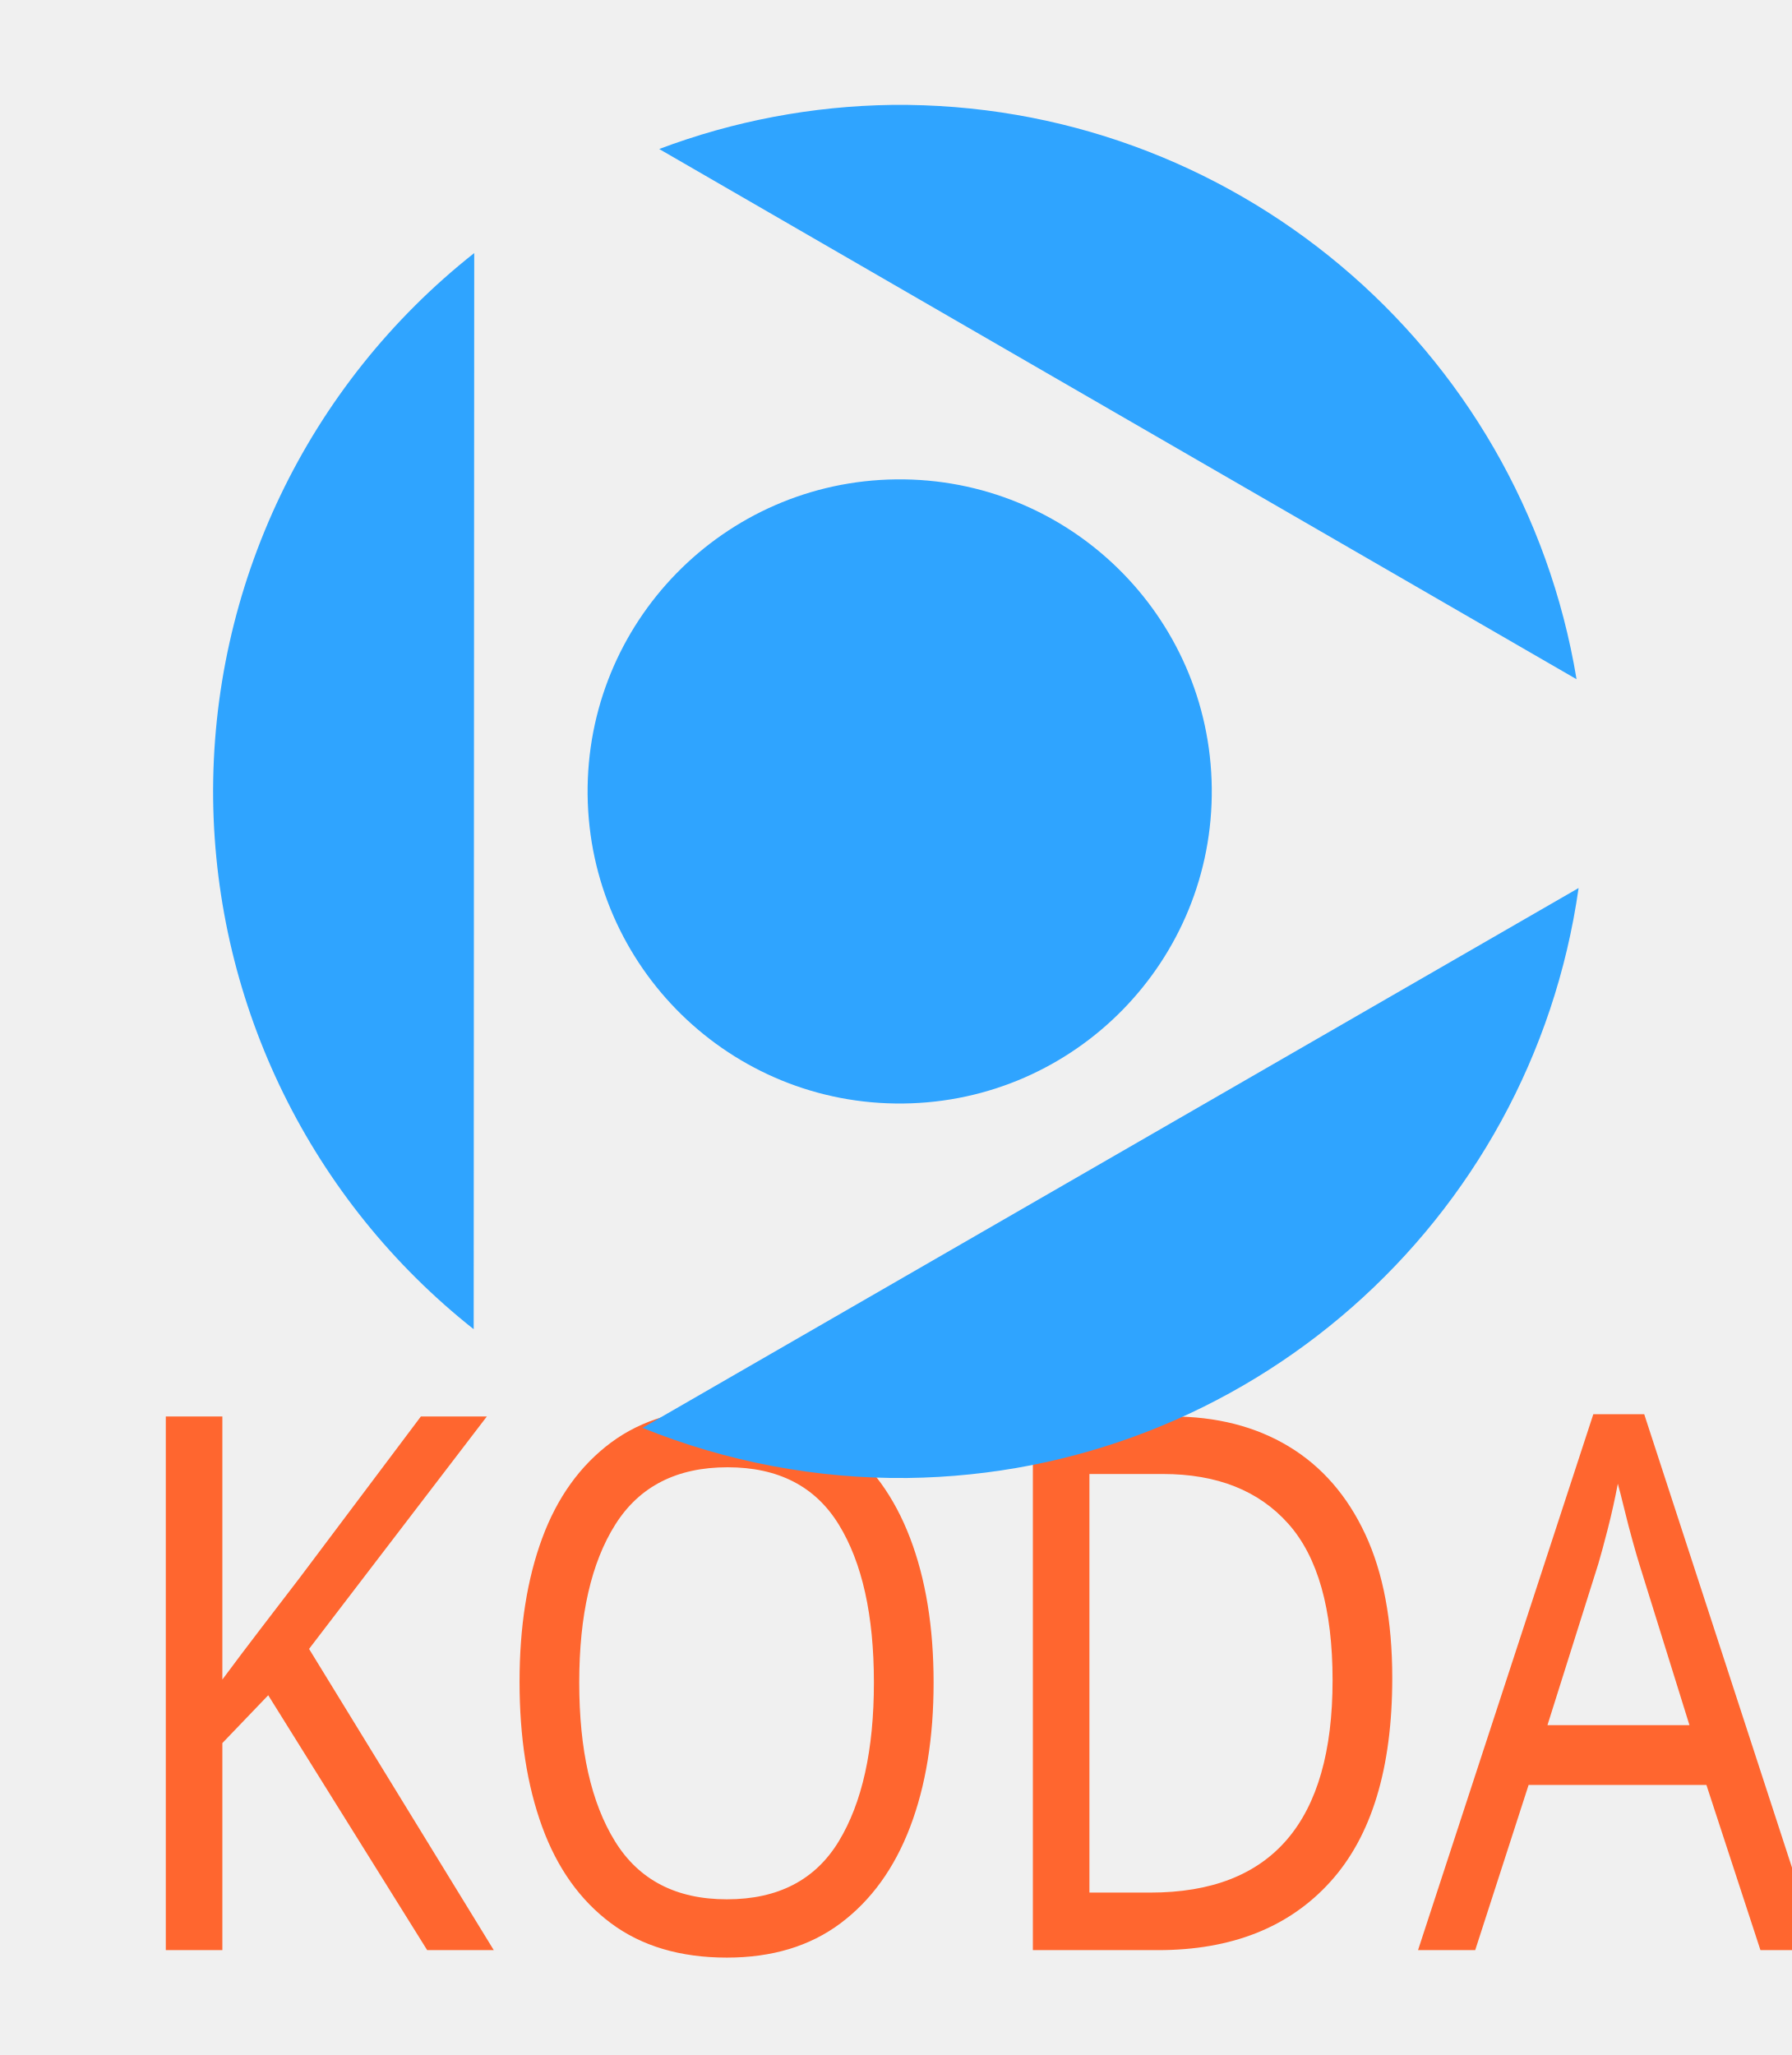
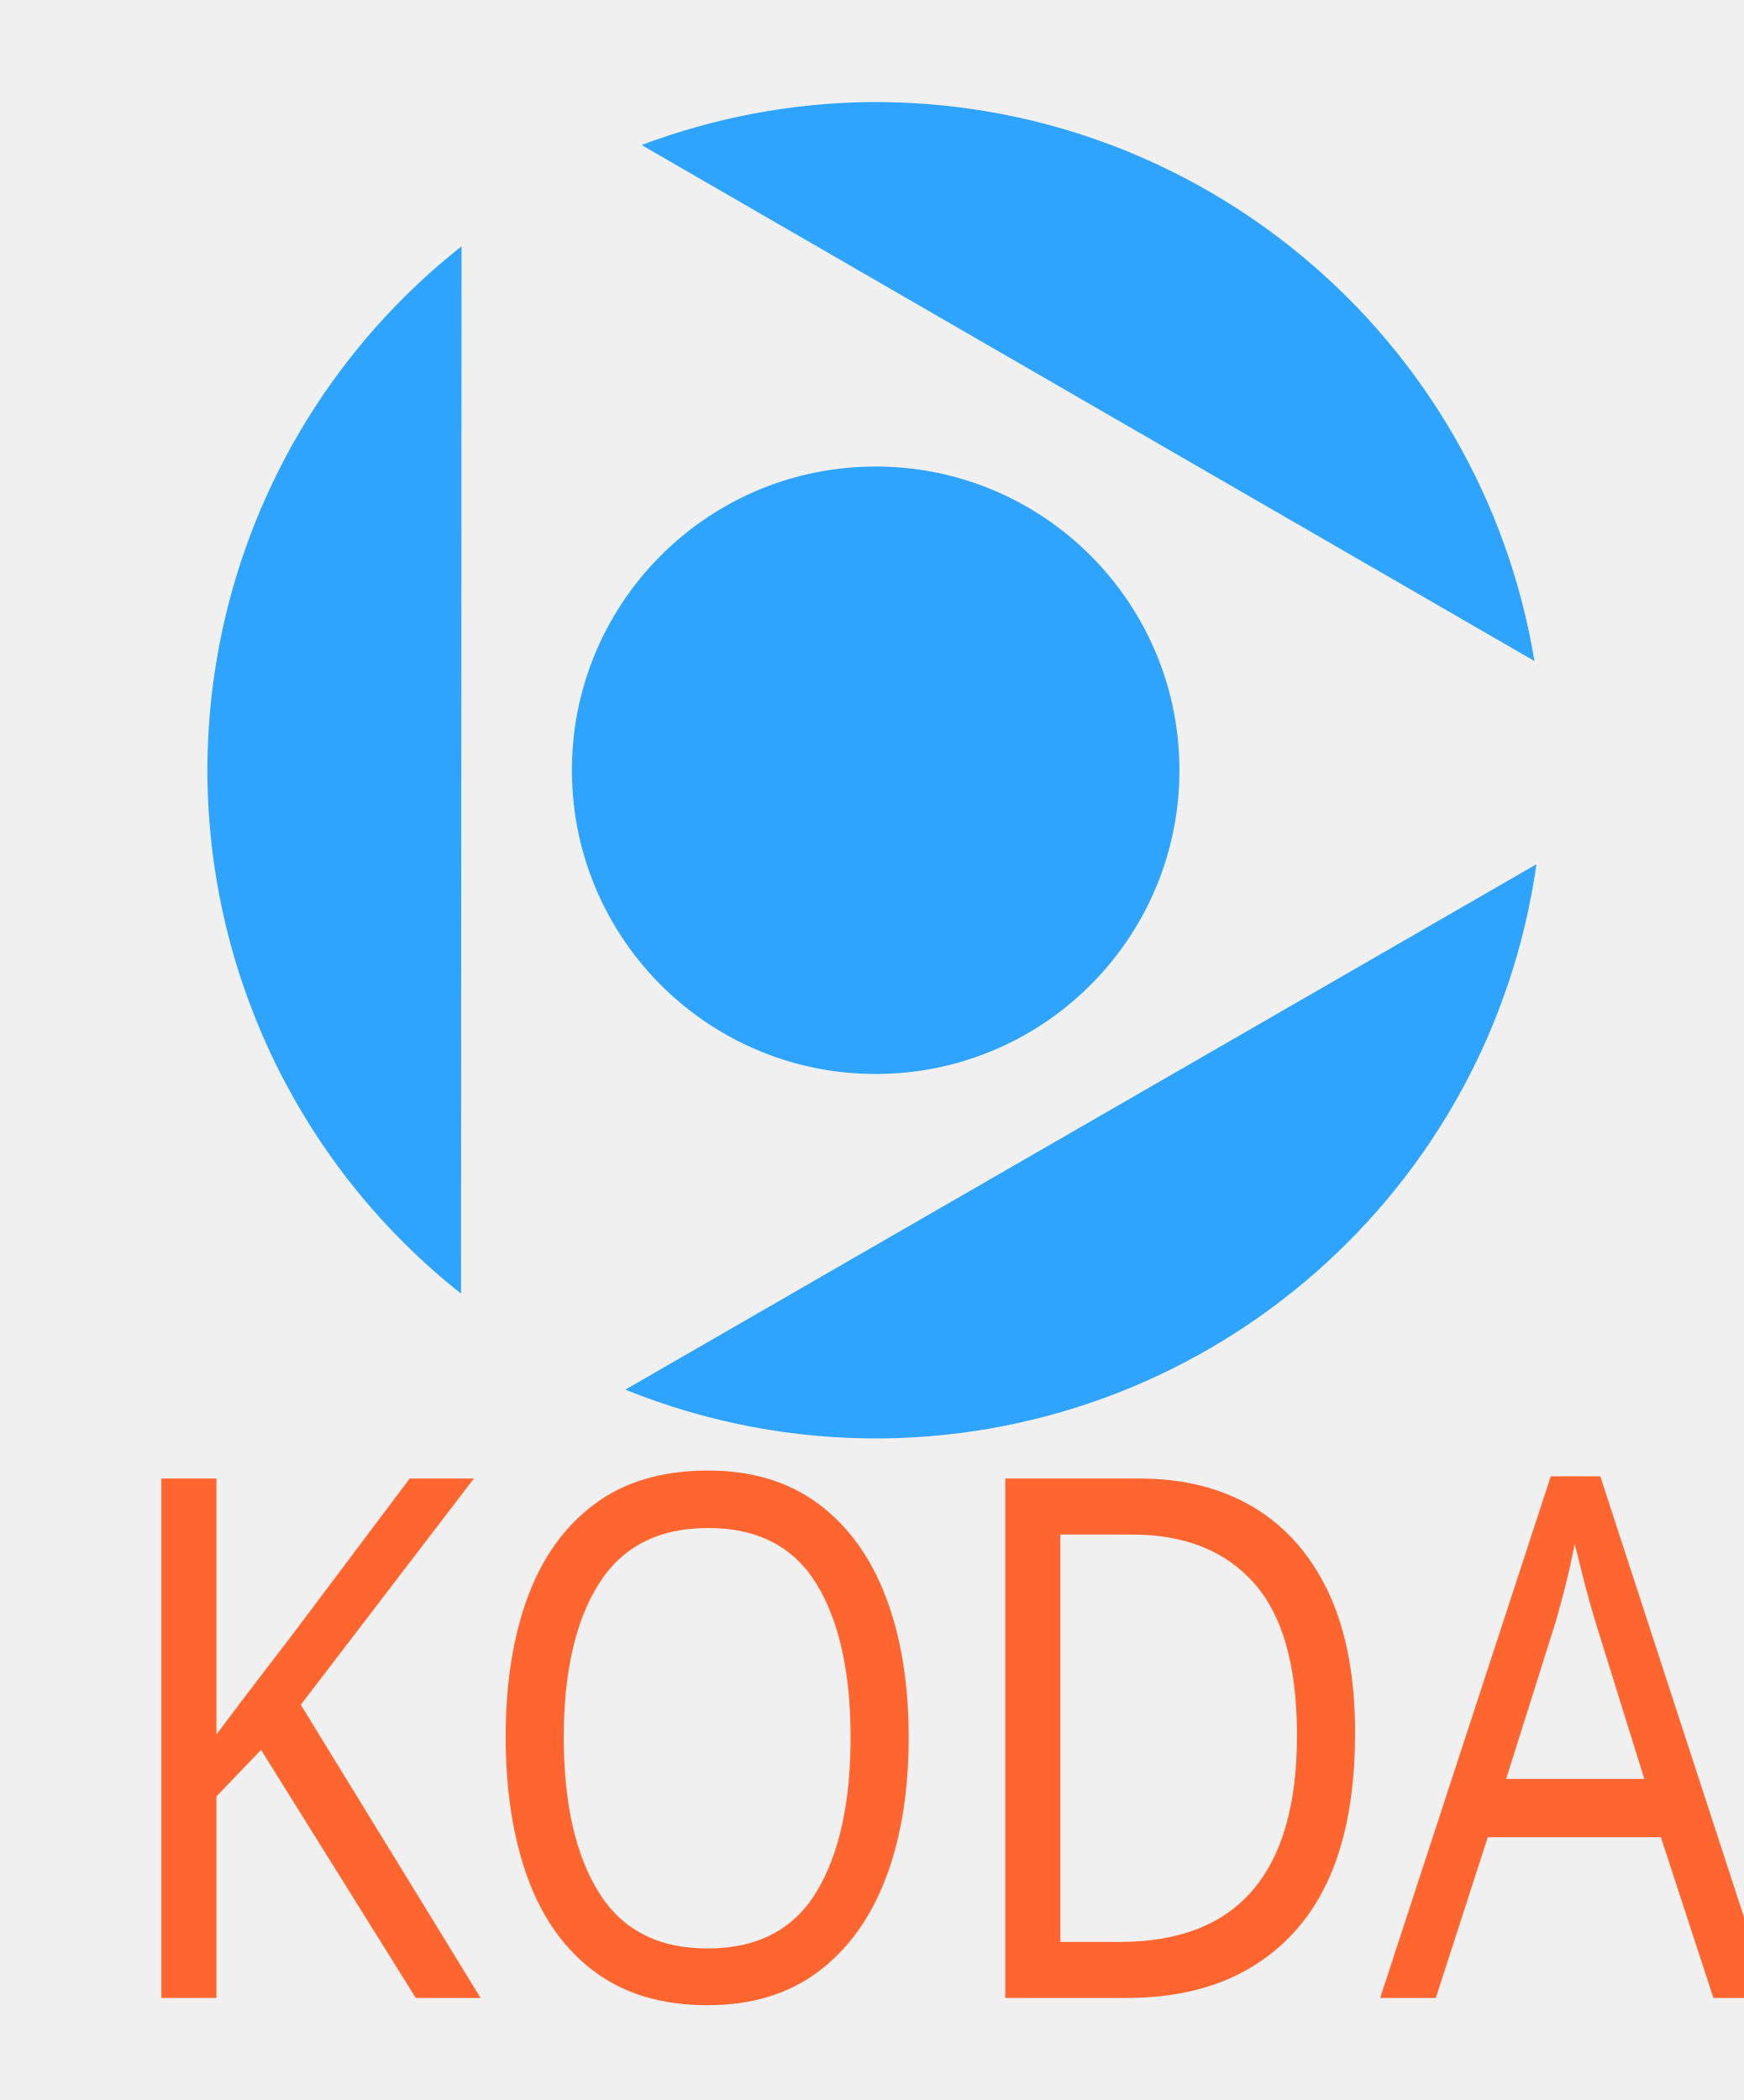
- <svg xmlns="http://www.w3.org/2000/svg" version="1.1" id="Layer_1" x="0px" y="0px" viewBox="0 0 3417.141 3919.405" xml:space="preserve" width="3417.141" height="3919.405">
+ <svg xmlns="http://www.w3.org/2000/svg" version="1.1" id="Layer_1" x="0px" y="0px" viewBox="0 0 3417.141 4115.406" xml:space="preserve" width="3417.141" height="4115.406">
  <defs id="defs65" />
  <g id="layer2" style="display:inline" transform="translate(190.8433,-445.1404)" />
  <g id="layer1" style="display:none" transform="translate(190.8433,-445.1404)">
    <g id="g4186">
      <circle style="opacity:1;fill:#ff914e;fill-opacity:1;stroke:none;stroke-width:300;stroke-linecap:butt;stroke-linejoin:miter;stroke-miterlimit:4;stroke-dasharray:none;stroke-dashoffset:198.649;stroke-opacity:1" id="circle4188" cx="1497.513" cy="1252.449" r="1100.279" />
      <circle r="480.706" cy="1252.449" cx="1497.513" id="circle4190" style="opacity:1;fill:#ffffff;fill-opacity:1;stroke:none;stroke-width:300;stroke-linecap:butt;stroke-linejoin:miter;stroke-miterlimit:4;stroke-dasharray:none;stroke-dashoffset:198.649;stroke-opacity:1" />
      <rect style="opacity:1;fill:#ffffff;fill-opacity:1" id="rect4192" width="2323.641" height="210.022" x="331.687" y="1147.26" />
      <rect y="1392.726" x="-2417.845" height="210.001" width="2336.296" id="rect4194" style="opacity:1;fill:#ffffff;fill-opacity:1" transform="rotate(-90)" />
      <circle style="opacity:1;fill:#ff914e;fill-opacity:1;stroke:none;stroke-width:300;stroke-linecap:butt;stroke-linejoin:miter;stroke-miterlimit:4;stroke-dasharray:none;stroke-dashoffset:198.649;stroke-opacity:1" id="circle4196" cx="1497.513" cy="1252.449" r="266.827" />
    </g>
  </g>
  <g id="layer3" style="display:inline" transform="translate(190.8433,-445.1404)">
-     <text xml:space="preserve" style="font-style:normal;font-weight:normal;line-height:0%;font-family:sans-serif;letter-spacing:0px;word-spacing:0px;display:inline;fill:#ff662f;fill-opacity:1;stroke:none;stroke-width:1px;stroke-linecap:butt;stroke-linejoin:miter;stroke-opacity:1" x="9.987" y="3818.124" id="text4236" transform="scale(0.9168164,1.090731)">
-       <tspan x="9.987" y="3818.124" style="font-style:normal;font-variant:normal;font-weight:normal;font-stretch:normal;font-size:1307.036px;line-height:1.25;font-family:Bitsumishi;-inkscape-font-specification:Bitsumishi;fill:#ff662f;fill-opacity:1" id="tspan4867" dx="0 -10.07">KODA</tspan>
+     <text xml:space="preserve" style="font-style:normal;font-weight:normal;line-height:0%;font-family:sans-serif;letter-spacing:0px;word-spacing:0px;display:inline;fill:#ff662f;fill-opacity:1;stroke:none;stroke-width:1px;stroke-linecap:butt;stroke-linejoin:miter;stroke-opacity:1" x="9.987" y="3997.821" id="text4236" transform="scale(0.9168164,1.090731)">
+       <tspan x="9.987" y="3997.821" style="font-style:normal;font-variant:normal;font-weight:normal;font-stretch:normal;font-size:1307.036px;line-height:1.25;font-family:Bitsumishi;-inkscape-font-specification:Bitsumishi;fill:#ff662f;fill-opacity:1" id="tspan4867" dx="0 -10.07">KODA</tspan>
    </text>
    <g id="g4621" transform="matrix(0.9372061,-0.01048537,0.01048537,0.9372061,147.5254,466.232)" style="fill:#2fa4ff;fill-opacity:1">
      <circle r="635.067" cy="1604.354" cx="1451.884" id="path4561" style="fill:#2fa4ff;fill-opacity:1;stroke:none;stroke-width:469.896;stroke-linejoin:round;stroke-miterlimit:4;stroke-dasharray:none;stroke-opacity:1" />
      <path id="circle4605" d="m 1451.888,207.215 a 1397.147,1397.147 0 0 0 -474.728,84.451 l 924.204,548.081 930.311,551.702 A 1397.147,1397.147 0 0 0 1451.888,207.215 Z M 598.423,499.198 A 1397.147,1397.147 0 0 0 54.741,1604.362 1397.147,1397.147 0 0 0 572.834,2688.906 L 585.796,1578.929 Z M 2831.08,1816.345 1883.745,2348.642 914.054,2893.487 a 1397.147,1397.147 0 0 0 537.834,108.022 1397.147,1397.147 0 0 0 1379.192,-1185.164 z" clip-path="none" style="opacity:1;fill:#2fa4ff;fill-opacity:1;stroke:none;stroke-width:1033.772;stroke-linejoin:round;stroke-miterlimit:4;stroke-dasharray:none;stroke-opacity:1" />
    </g>
  </g>
-   <g id="g33" transform="translate(132.5704,2490.631)" />
-   <g id="g35" transform="translate(132.5704,2490.631)" />
-   <g id="g37" transform="translate(132.5704,2490.631)" />
-   <g id="g39" transform="translate(132.5704,2490.631)" />
-   <g id="g41" transform="translate(132.5704,2490.631)" />
-   <g id="g43" transform="translate(132.5704,2490.631)" />
-   <g id="g45" transform="translate(132.5704,2490.631)" />
-   <g id="g47" transform="translate(132.5704,2490.631)" />
-   <g id="g49" transform="translate(132.5704,2490.631)" />
-   <g id="g51" transform="translate(132.5704,2490.631)" />
-   <g id="g53" transform="translate(132.5704,2490.631)" />
-   <g id="g55" transform="translate(132.5704,2490.631)" />
-   <g id="g57" transform="translate(132.5704,2490.631)" />
-   <g id="g59" transform="translate(132.5704,2490.631)" />
-   <g id="g61" transform="translate(132.5704,2490.631)" />
+   <g id="g33" transform="translate(132.5704,2490.632)" />
+   <g id="g35" transform="translate(132.5704,2490.632)" />
+   <g id="g37" transform="translate(132.5704,2490.632)" />
+   <g id="g39" transform="translate(132.5704,2490.632)" />
+   <g id="g41" transform="translate(132.5704,2490.632)" />
+   <g id="g43" transform="translate(132.5704,2490.632)" />
+   <g id="g45" transform="translate(132.5704,2490.632)" />
+   <g id="g47" transform="translate(132.5704,2490.632)" />
+   <g id="g49" transform="translate(132.5704,2490.632)" />
+   <g id="g51" transform="translate(132.5704,2490.632)" />
+   <g id="g53" transform="translate(132.5704,2490.632)" />
+   <g id="g55" transform="translate(132.5704,2490.632)" />
+   <g id="g57" transform="translate(132.5704,2490.632)" />
+   <g id="g59" transform="translate(132.5704,2490.632)" />
+   <g id="g61" transform="translate(132.5704,2490.632)" />
</svg>
